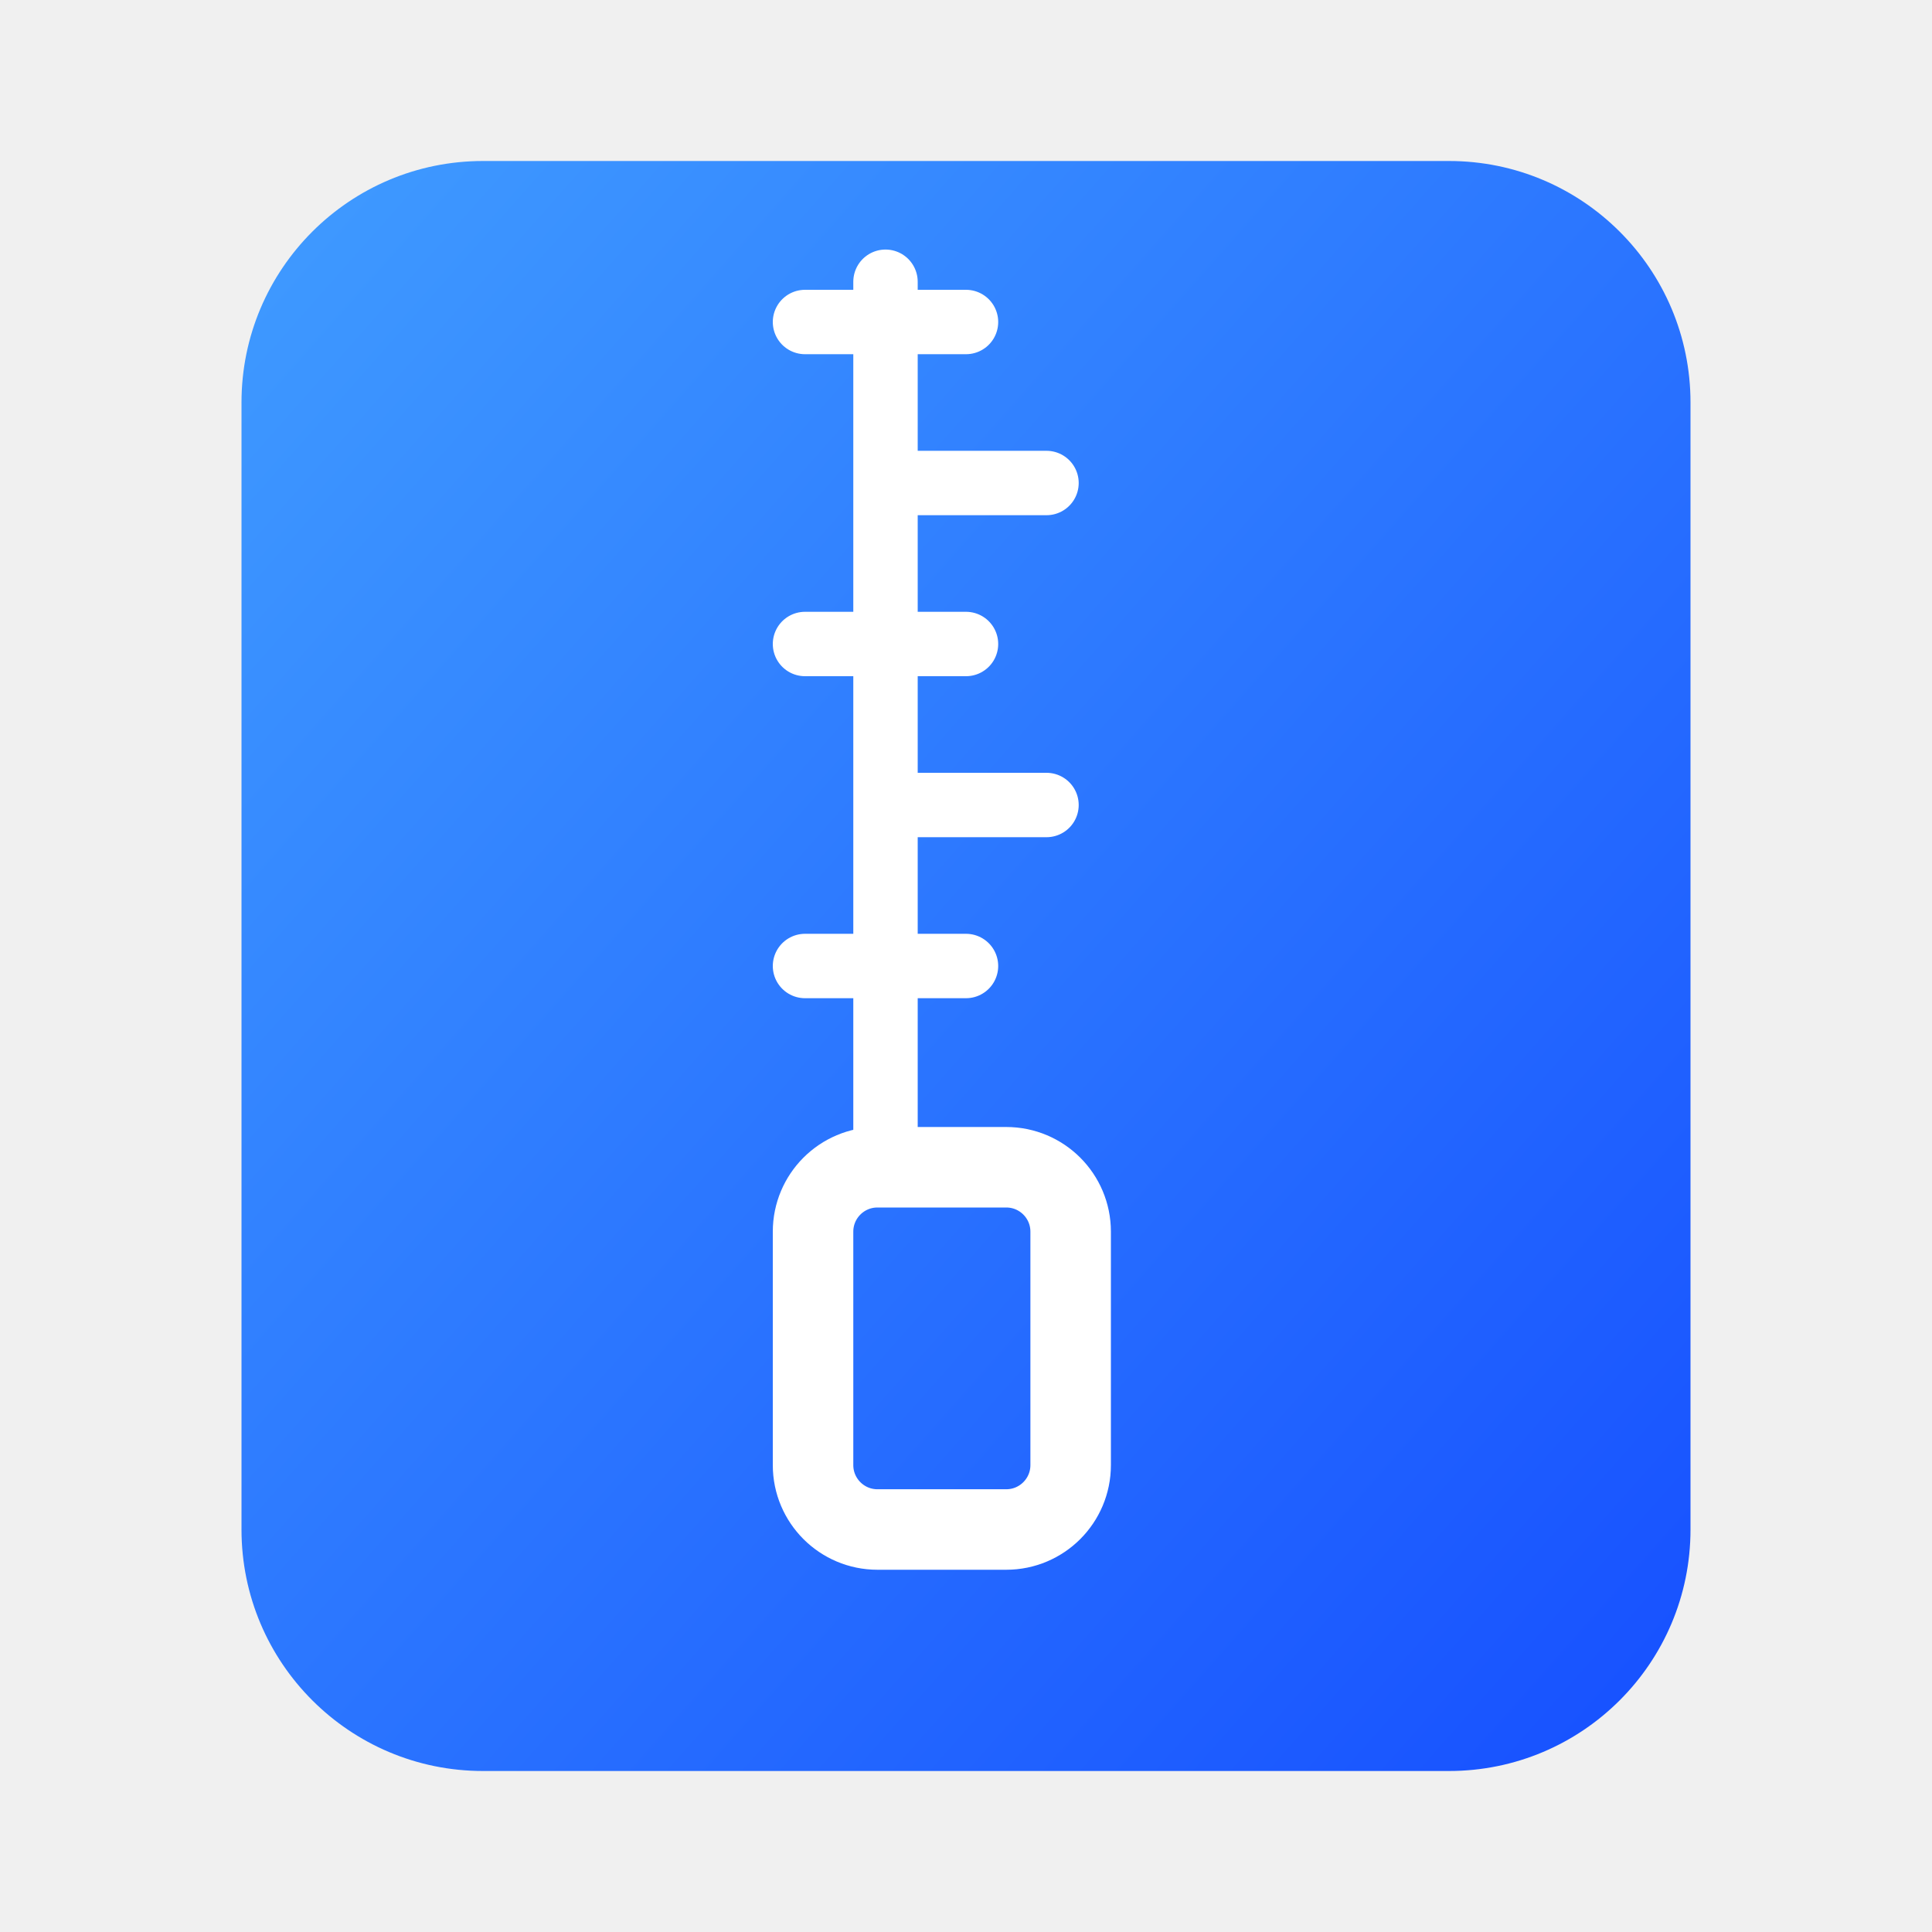
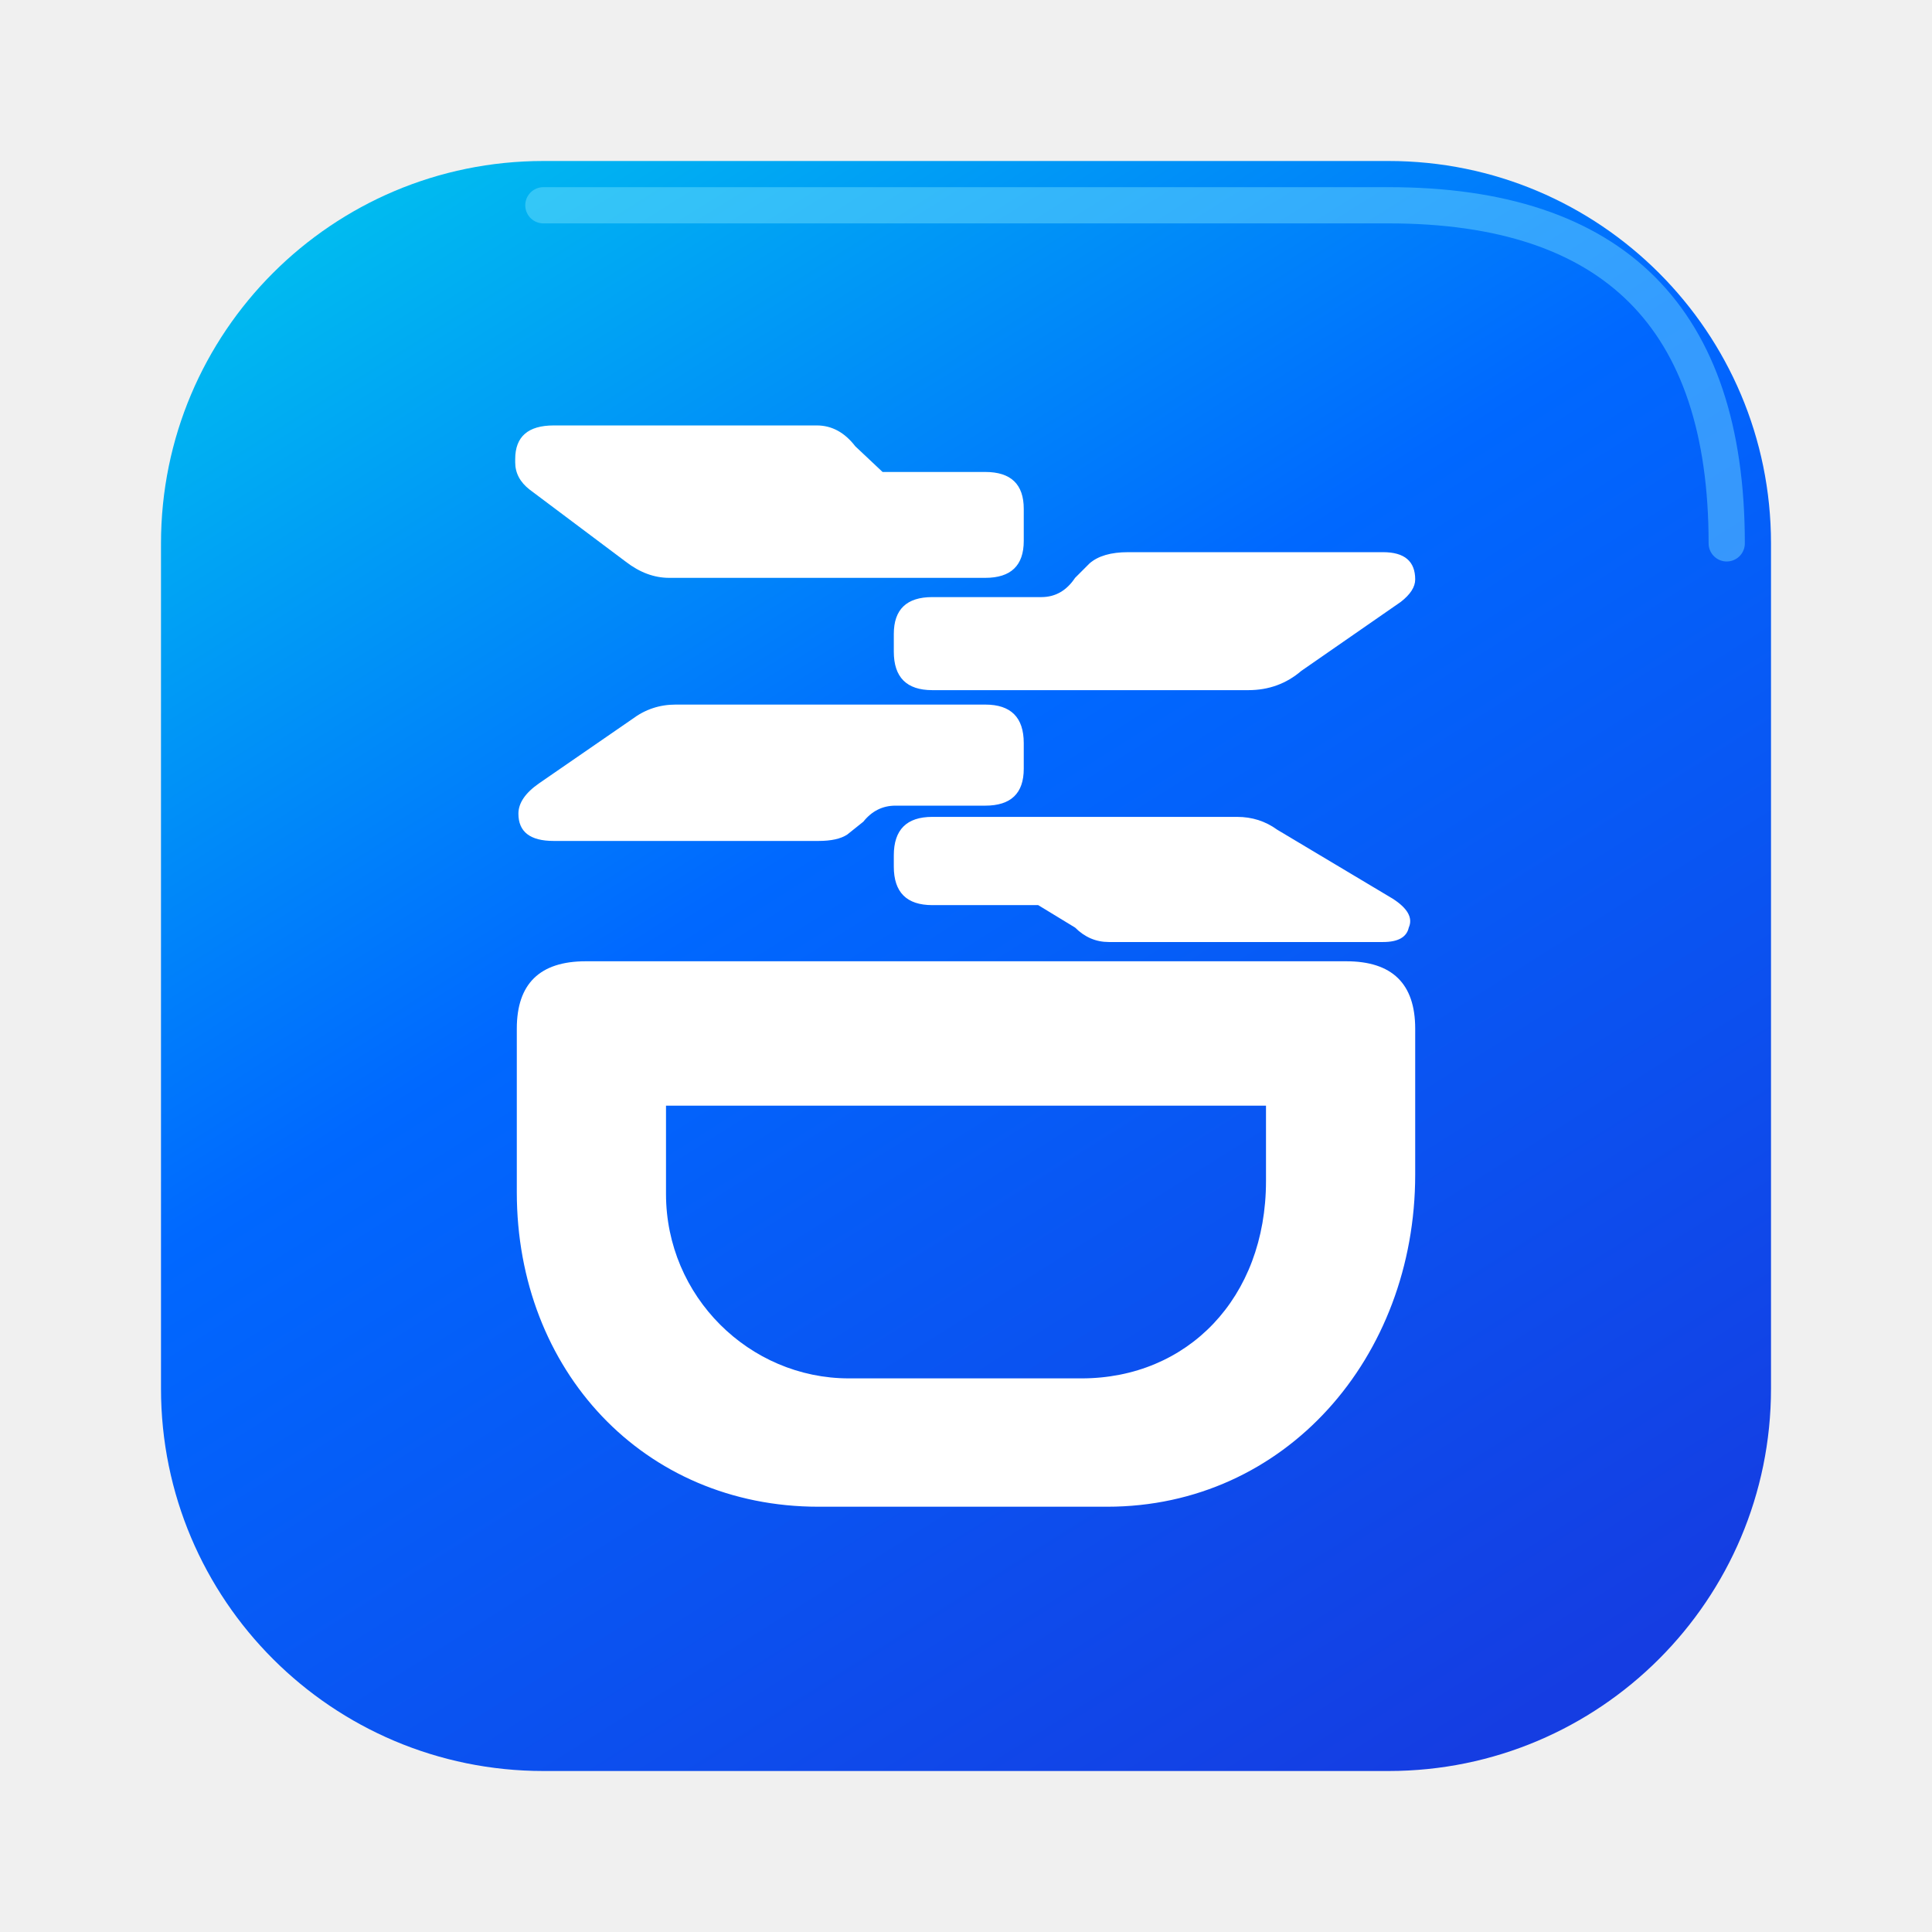
<svg xmlns="http://www.w3.org/2000/svg" width="24" height="24" viewBox="0 0 24 24" fill="none" stroke="#eceef3" stroke-width="1.5" stroke-linecap="round" stroke-linejoin="round">
  <defs>
-     <linearGradient id="a" x1="0" y1="0" x2="1" y2="1">
-       <stop stop-color="#409cff" />
-       <stop offset="1" stop-color="#164fff" />
+     <linearGradient id="app-brand-blue" x1=".15" y1="0" x2=".78" y2="1">
+       <stop stop-color="#00beef" />
+       <stop offset=".42" stop-color="#0068ff" />
+       <stop offset="1" stop-color="#153de2" />
+     </linearGradient>
+     <linearGradient id="app-brand-paper" x1="0" y1="0" x2=".85" y2="1">
+       <stop stop-color="#fff" />
+       <stop offset=".62" stop-color="#fbfcfe" />
+       <stop offset="1" stop-color="#e6edf7" />
+     </linearGradient>
+     <linearGradient id="app-brand-fold" x1="0" y1="0" x2="1" y2="1">
+       <stop stop-color="#e3ebf5" />
+       <stop offset=".35" stop-color="#fff" />
+       <stop offset="1" stop-color="#f7faff" />
    </linearGradient>
  </defs>
-   <rect x="3" y="2" width="18" height="20" rx="3" fill="url(#a)" stroke="none" />
-   <path stroke="white" stroke-width=".8" d="M11 3.5v11 M10 4h2 M11 6h2 M10 8h2 M11 10h2 M10 12h2" />
-   <rect x="10.1" y="14.5" width="3.2" height="4.5" rx=".8" fill="none" stroke="white" stroke-width="1" />
+   <rect x="2" y="2" width="20" height="20" rx="4.75" fill="url(#app-brand-blue)" stroke="none" />
+   <path d="M6.75 2.55H17.25Q21.45 2.55 21.45 6.75" stroke="#7de4ff" stroke-opacity=".42" stroke-width=".45" />
+   <g fill="#fff" stroke="none" transform="translate(6.4 5.285) scale(0.01992883) translate(-346 -325)">
+     <path d="M370 325H534Q548 325 558 338L575 354H639Q663 354 663 377V397Q663 420 639 420H442Q428 420 415 410L355 365Q346 358 346 348V346Q346 325 370 325Z" fill-rule="evenodd" />
+     <path d="M606 432H674Q687 432 695 420L704 411Q712 404 728 404H887Q907 404 907 421Q907 428 898 435L836 478Q822 490 803 490H606Q582 490 582 466V455Q582 432 606 432Z" fill-rule="evenodd" />
+     <path d="M446 499H639Q663 499 663 523V539Q663 562 639 562H583Q571 562 563 572L553 580Q547 584 535 584H370Q348 584 348 567Q348 557 361 548L419 508Q431 499 446 499Z" fill-rule="evenodd" />
+     <path d="M606 569H796Q810 569 821 577L893 620Q907 629 903 638Q901 647 887 647H716Q704 647 695 638L672 624H606Q582 624 582 600V593Q582 569 606 569Z" fill-rule="evenodd" />
+     <path d="M390 659H864Q907 659 907 701V792C907 906 826 999 715 999H535C426 999 347 914 347 803V701Q347 659 390 659Z M440 749H814V796C814 869 765 919 699 919H554C492 919 440 868 440 804Z" fill-rule="evenodd" />
+   </g>
</svg>
